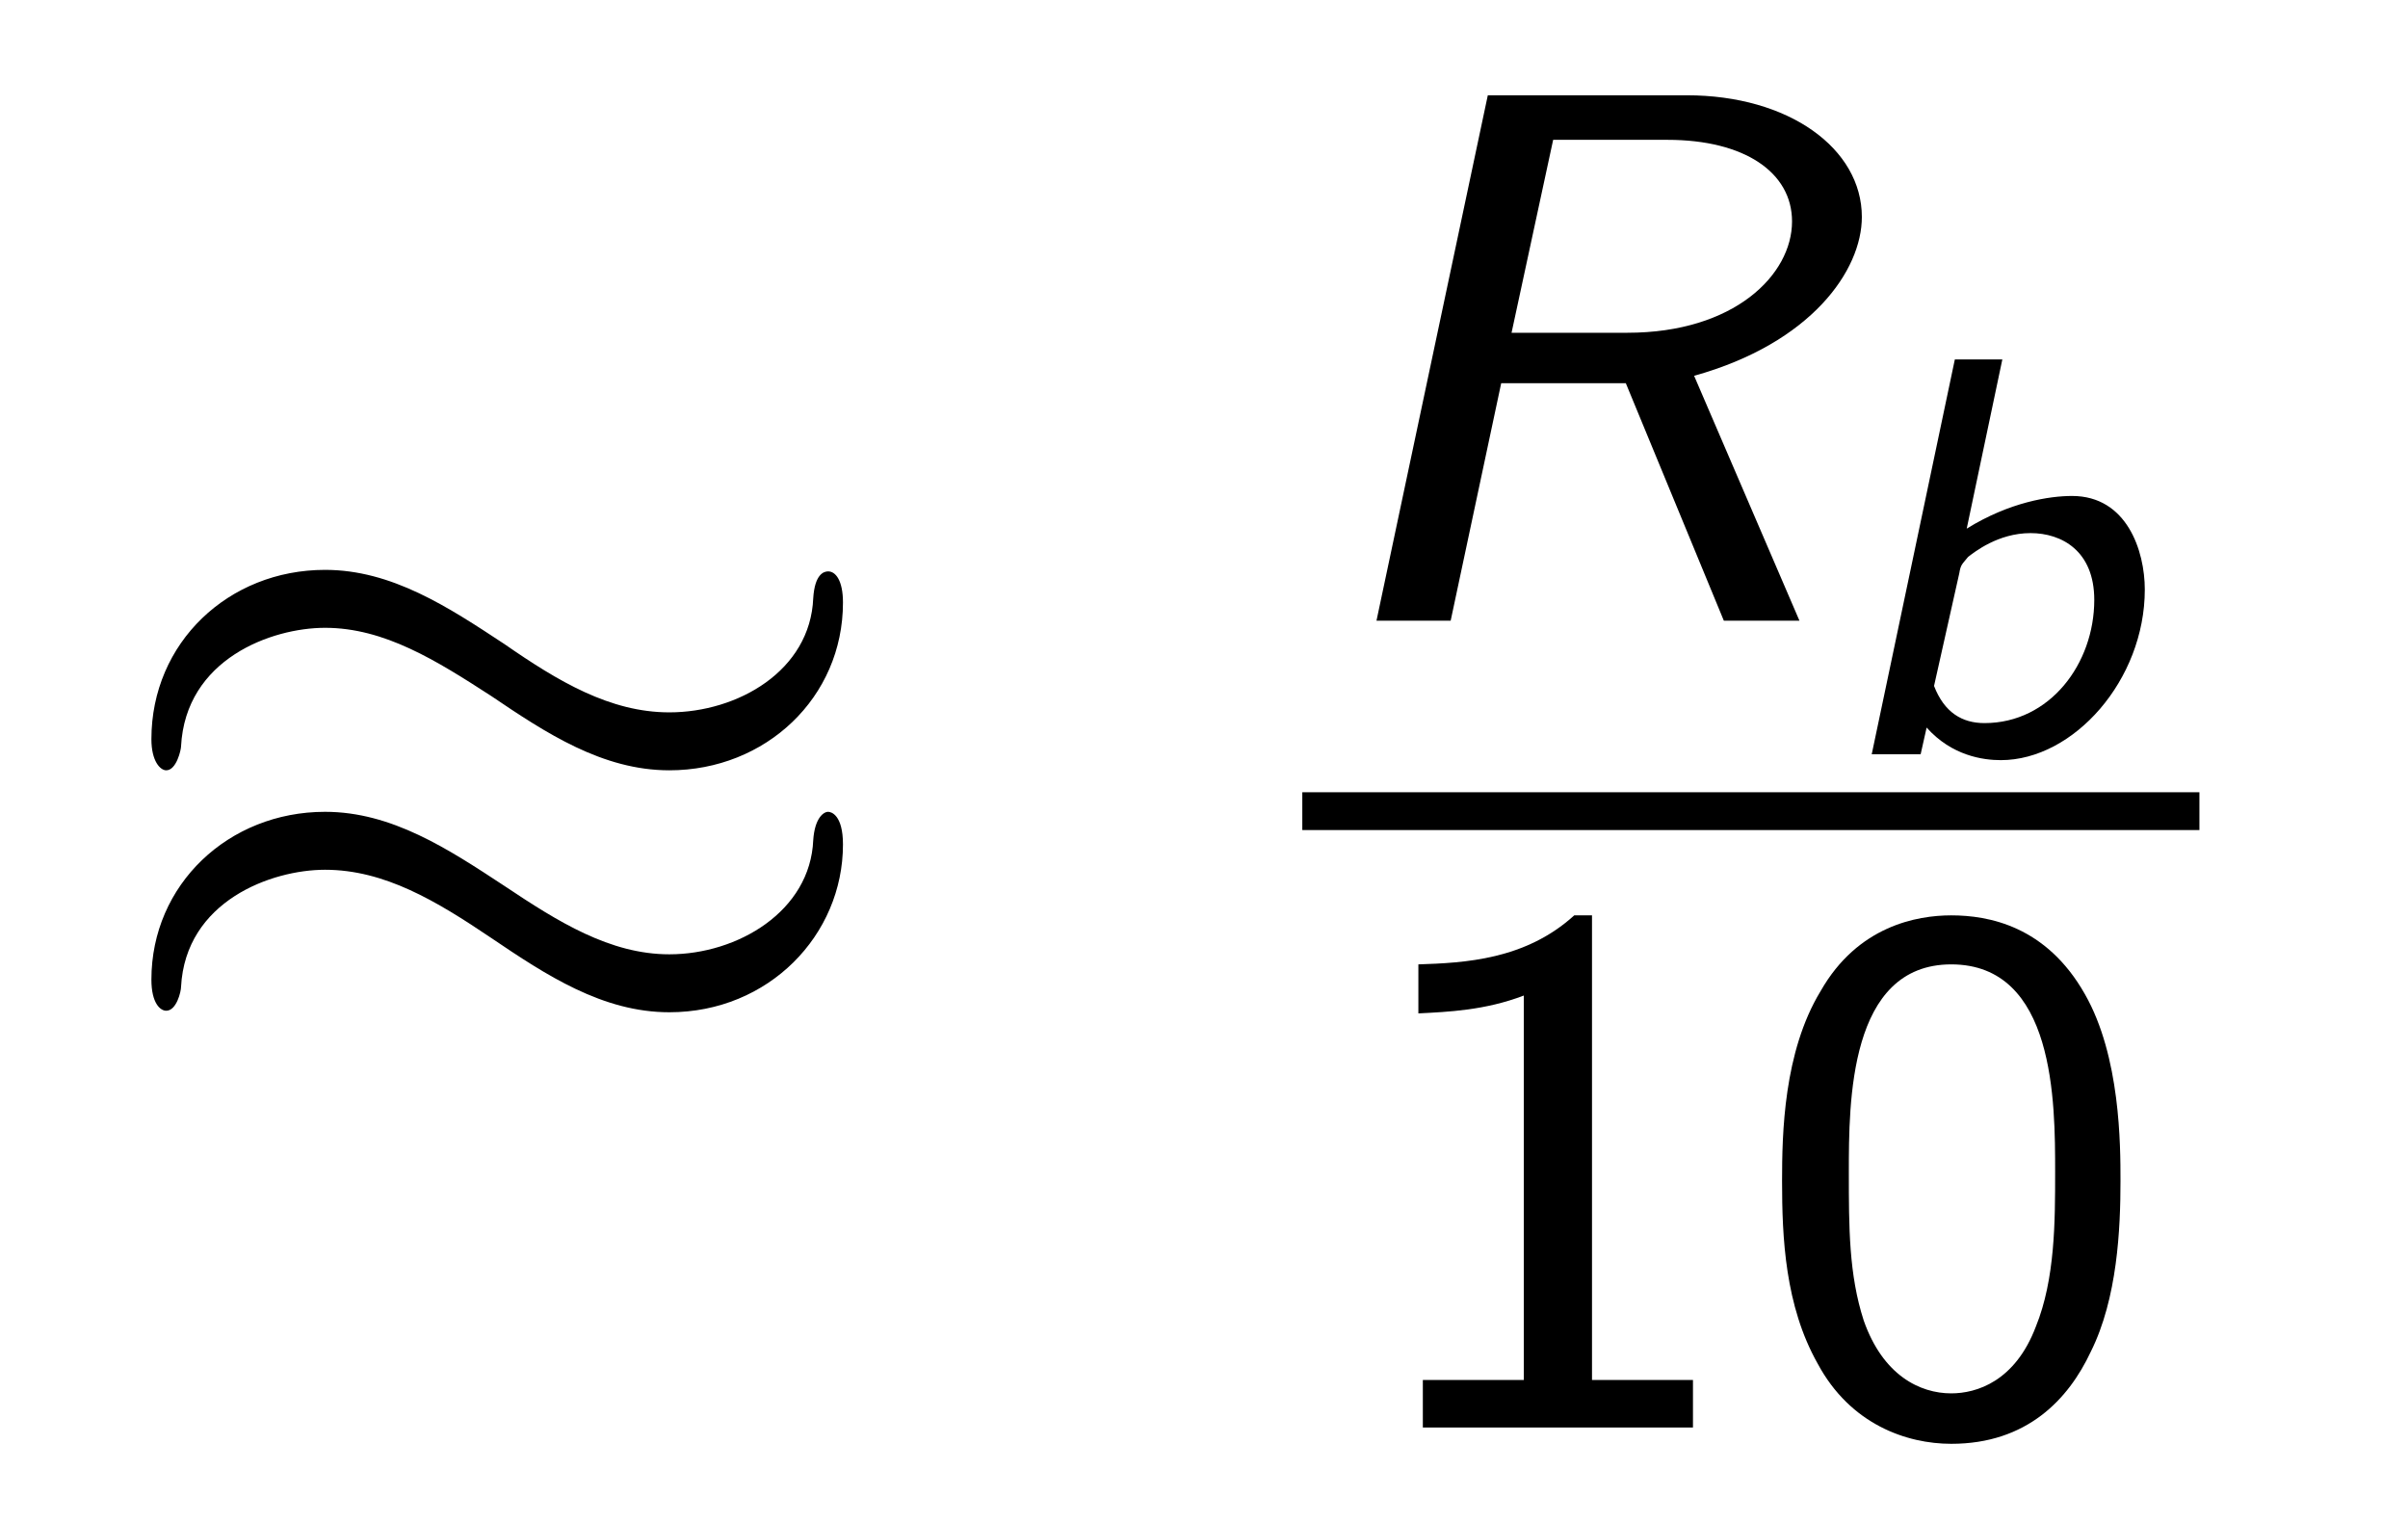
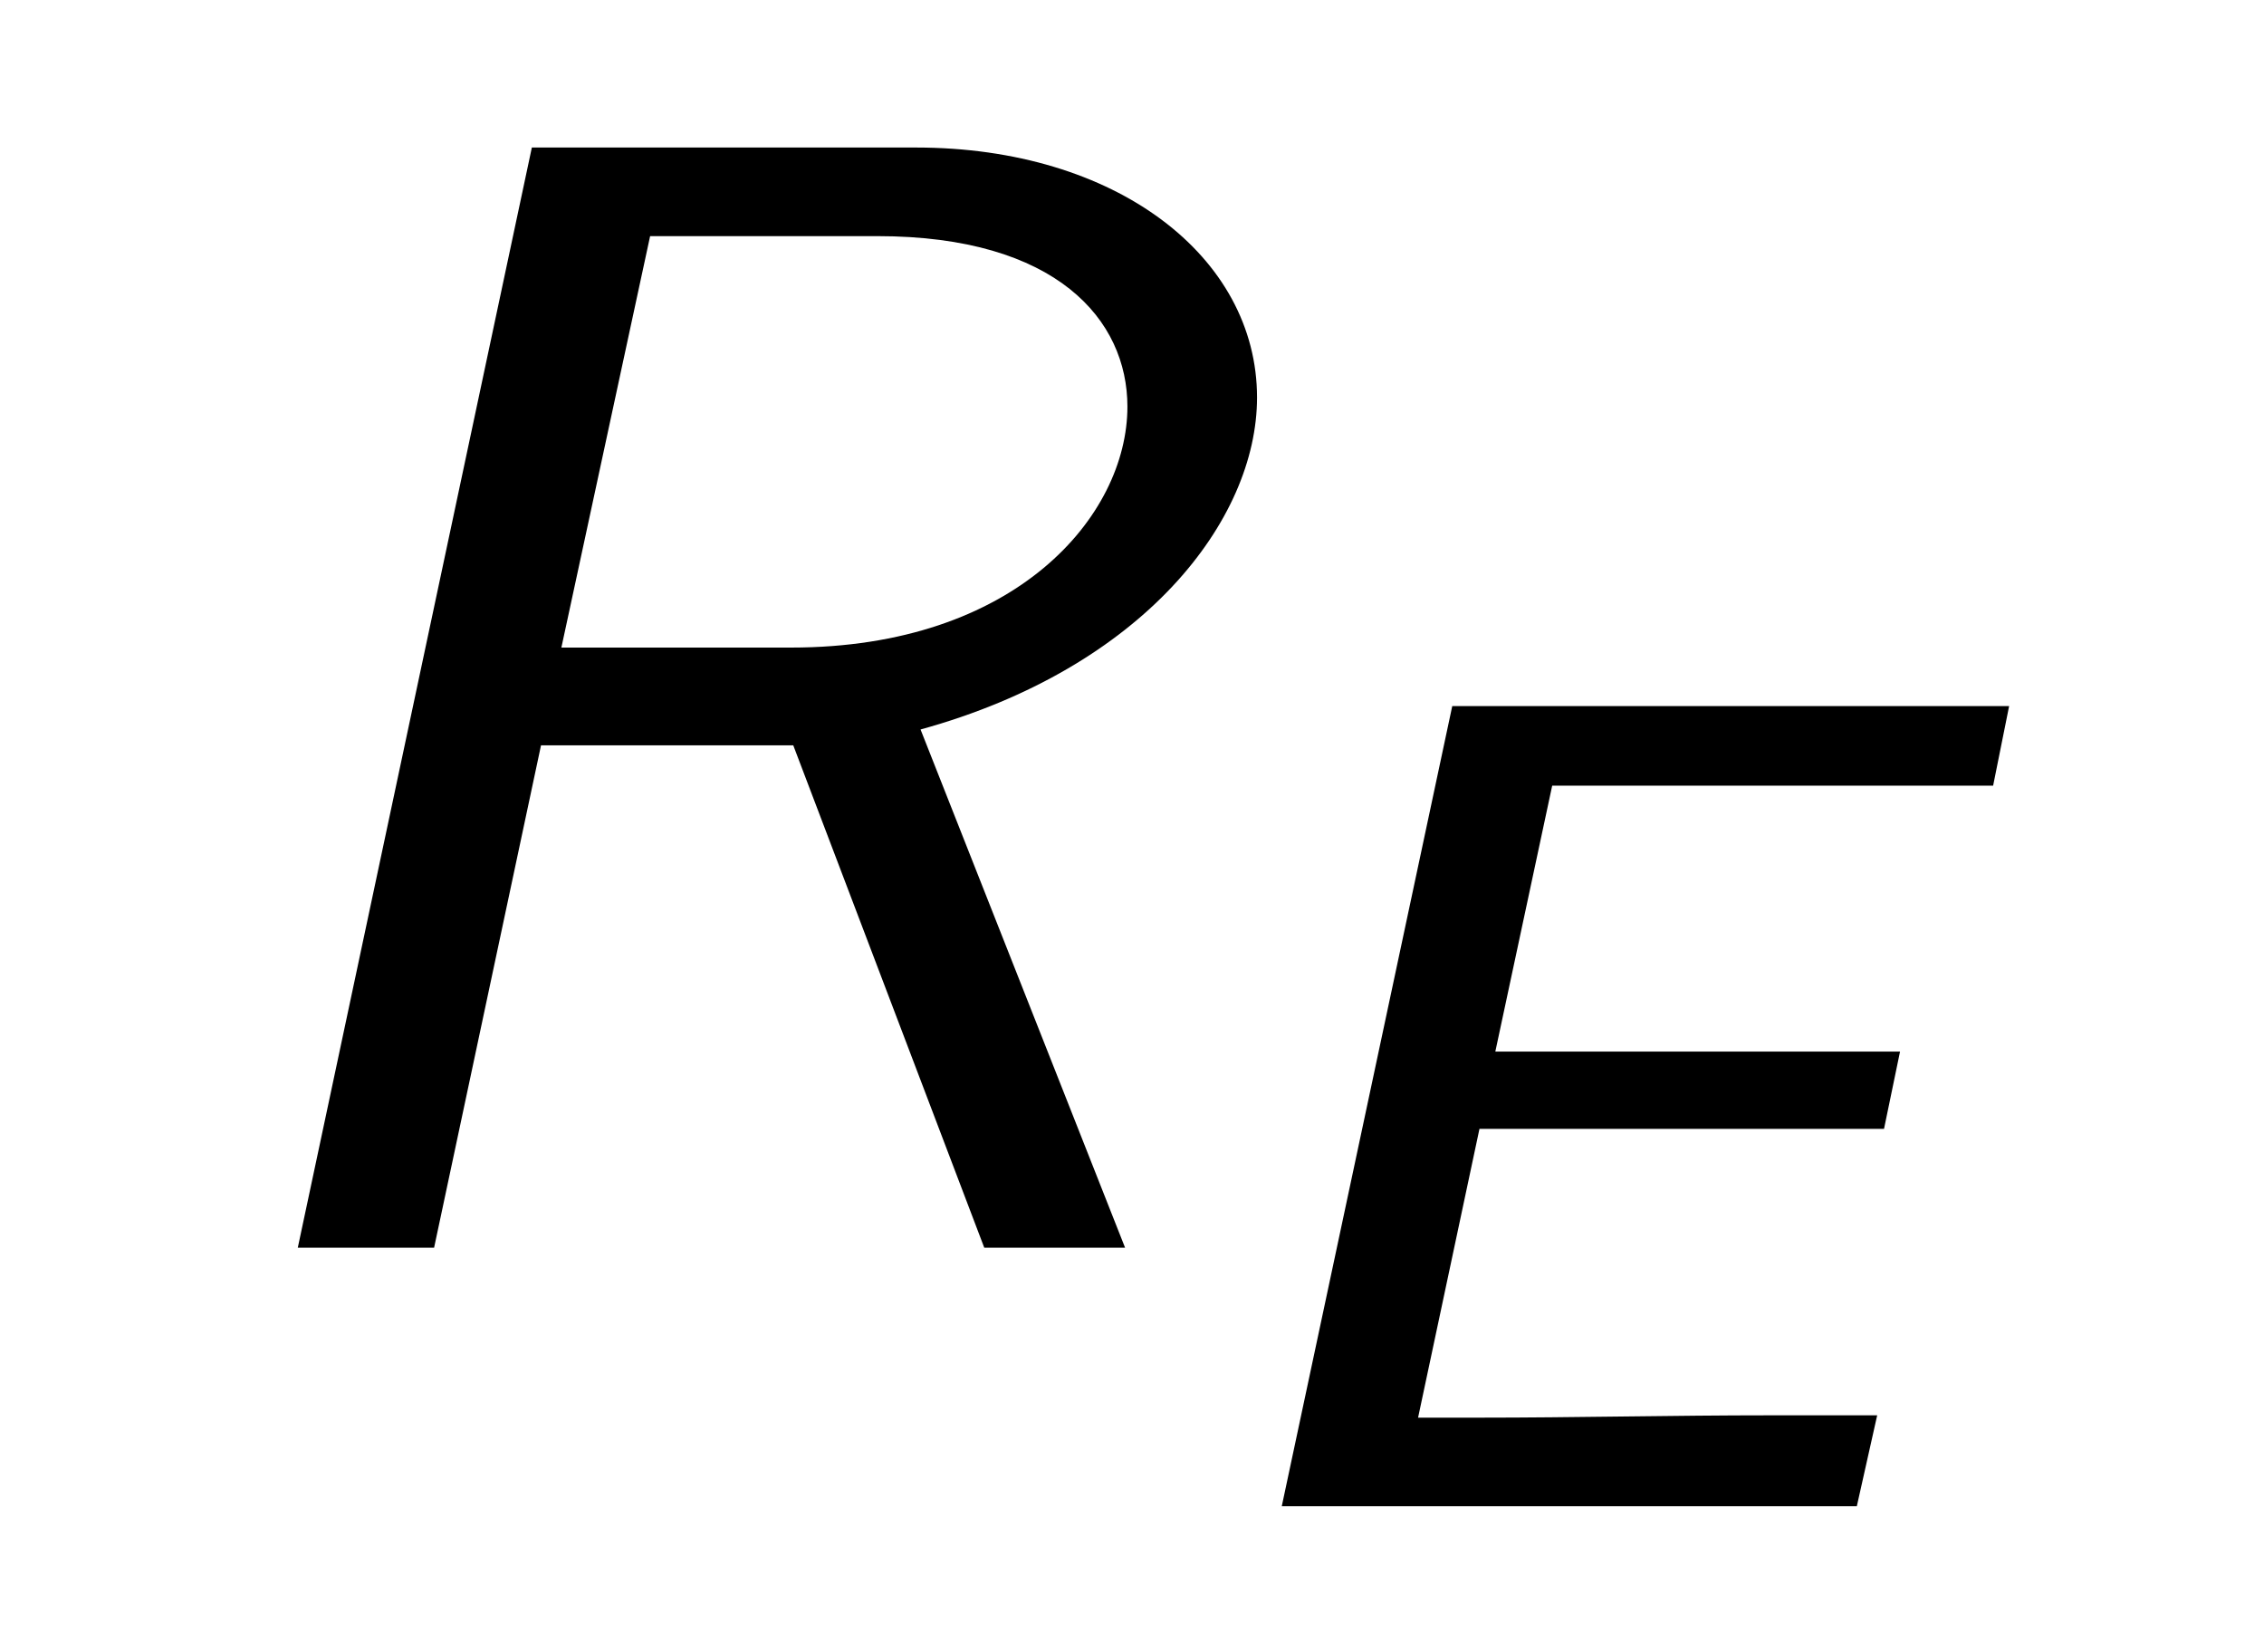
- <svg xmlns="http://www.w3.org/2000/svg" xmlns:xlink="http://www.w3.org/1999/xlink" viewBox="0 0 25.352 16.027" version="1.2">
+ <svg xmlns="http://www.w3.org/2000/svg" xmlns:xlink="http://www.w3.org/1999/xlink" viewBox="0 0 15.563 11.353" version="1.2">
  <defs>
    <g>
      <symbol overflow="visible" id="glyph0-0">
        <path style="stroke:none;" d="" />
      </symbol>
      <symbol overflow="visible" id="glyph0-1">
-         <path style="stroke:none;" d="M 7.875 -4.922 C 7.875 -5.156 7.797 -5.25 7.719 -5.25 C 7.672 -5.25 7.578 -5.219 7.562 -4.969 C 7.531 -4.203 6.766 -3.766 6.047 -3.766 C 5.422 -3.766 4.875 -4.094 4.312 -4.484 C 3.719 -4.875 3.125 -5.266 2.422 -5.266 C 1.406 -5.266 0.594 -4.5 0.594 -3.484 C 0.594 -3.25 0.688 -3.156 0.75 -3.156 C 0.859 -3.156 0.906 -3.375 0.906 -3.406 C 0.953 -4.328 1.859 -4.656 2.422 -4.656 C 3.047 -4.656 3.594 -4.312 4.172 -3.938 C 4.75 -3.547 5.344 -3.156 6.047 -3.156 C 7.062 -3.156 7.875 -3.922 7.875 -4.922 Z M 7.875 -2.375 C 7.875 -2.688 7.75 -2.719 7.719 -2.719 C 7.672 -2.719 7.578 -2.656 7.562 -2.422 C 7.531 -1.672 6.766 -1.219 6.047 -1.219 C 5.422 -1.219 4.875 -1.562 4.312 -1.938 C 3.719 -2.328 3.125 -2.719 2.422 -2.719 C 1.406 -2.719 0.594 -1.953 0.594 -0.953 C 0.594 -0.703 0.688 -0.625 0.75 -0.625 C 0.859 -0.625 0.906 -0.828 0.906 -0.875 C 0.953 -1.781 1.859 -2.109 2.422 -2.109 C 3.047 -2.109 3.594 -1.781 4.172 -1.391 C 4.75 -1 5.344 -0.609 6.047 -0.609 C 7.094 -0.609 7.875 -1.422 7.875 -2.375 Z M 7.875 -2.375 " />
+         <path style="stroke:none;" d="M 5.328 -3.562 C 6.859 -3.984 7.641 -5 7.641 -5.844 C 7.641 -6.812 6.672 -7.562 5.297 -7.562 L 2.656 -7.562 L 1.047 0 L 1.984 0 L 2.719 -3.453 L 4.453 -3.453 L 5.766 0 L 6.734 0 Z M 3.469 -6.953 L 5.031 -6.953 C 6.266 -6.953 6.75 -6.375 6.75 -5.781 C 6.75 -5.031 5.984 -4.125 4.438 -4.125 L 2.859 -4.125 Z M 3.469 -6.953 " />
      </symbol>
      <symbol overflow="visible" id="glyph1-0">
        <path style="stroke:none;" d="" />
      </symbol>
      <symbol overflow="visible" id="glyph1-1">
-         <path style="stroke:none;" d="M 4.125 -2.578 C 5.359 -2.922 5.891 -3.688 5.891 -4.25 C 5.891 -4.969 5.125 -5.531 4.047 -5.531 L 1.953 -5.531 L 0.781 0 L 1.562 0 L 2.094 -2.5 L 3.406 -2.5 L 4.438 0 L 5.234 0 Z M 2.641 -5.062 L 3.844 -5.062 C 4.656 -5.062 5.156 -4.719 5.156 -4.203 C 5.156 -3.641 4.547 -3.031 3.422 -3.031 L 2.203 -3.031 Z M 2.641 -5.062 " />
-       </symbol>
-       <symbol overflow="visible" id="glyph2-0">
-         <path style="stroke:none;" d="" />
-       </symbol>
-       <symbol overflow="visible" id="glyph2-1">
-         <path style="stroke:none;" d="M 1.891 -4.156 L 1.391 -4.156 L 0.516 0 L 1.031 0 L 1.094 -0.281 C 1.359 0.016 1.688 0.062 1.875 0.062 C 2.641 0.062 3.391 -0.781 3.391 -1.734 C 3.391 -2.141 3.203 -2.719 2.625 -2.719 C 2.391 -2.719 1.969 -2.656 1.516 -2.375 Z M 1.438 -1.906 C 1.453 -2 1.469 -2 1.531 -2.078 C 1.594 -2.125 1.844 -2.328 2.188 -2.328 C 2.516 -2.328 2.859 -2.141 2.859 -1.625 C 2.859 -0.953 2.391 -0.328 1.703 -0.328 C 1.469 -0.328 1.281 -0.438 1.172 -0.719 Z M 1.438 -1.906 " />
-       </symbol>
-       <symbol overflow="visible" id="glyph3-0">
-         <path style="stroke:none;" d="" />
-       </symbol>
-       <symbol overflow="visible" id="glyph3-1">
-         <path style="stroke:none;" d="M 2.562 -5.391 L 2.375 -5.391 C 1.859 -4.922 1.219 -4.891 0.734 -4.875 L 0.734 -4.359 C 1.047 -4.375 1.438 -4.391 1.844 -4.547 L 1.844 -0.5 L 0.781 -0.5 L 0.781 0 L 3.625 0 L 3.625 -0.5 L 2.562 -0.5 Z M 2.562 -5.391 " />
-       </symbol>
-       <symbol overflow="visible" id="glyph3-2">
-         <path style="stroke:none;" d="M 3.891 -2.594 C 3.891 -2.969 3.891 -3.906 3.516 -4.562 C 3.109 -5.281 2.5 -5.391 2.109 -5.391 C 1.75 -5.391 1.125 -5.281 0.734 -4.594 C 0.344 -3.953 0.328 -3.094 0.328 -2.594 C 0.328 -2 0.359 -1.281 0.703 -0.672 C 1.047 -0.031 1.641 0.172 2.109 0.172 C 2.906 0.172 3.344 -0.297 3.578 -0.797 C 3.859 -1.359 3.891 -2.094 3.891 -2.594 Z M 2.109 -0.359 C 1.781 -0.359 1.391 -0.547 1.188 -1.125 C 1.031 -1.609 1.031 -2.109 1.031 -2.688 C 1.031 -3.422 1.031 -4.875 2.109 -4.875 C 3.203 -4.875 3.203 -3.422 3.203 -2.688 C 3.203 -2.172 3.203 -1.562 3 -1.062 C 2.781 -0.484 2.375 -0.359 2.109 -0.359 Z M 2.109 -0.359 " />
+         <path style="stroke:none;" d="M 2.125 -2.594 L 4.906 -2.594 L 5.016 -3.125 L 2.234 -3.125 L 2.625 -4.953 L 3.797 -4.953 C 3.891 -4.953 3.984 -4.953 4.078 -4.953 L 5.656 -4.953 L 5.766 -5.5 L 1.938 -5.5 L 0.766 0 L 4.719 0 L 4.859 -0.625 L 4.125 -0.625 C 3.453 -0.625 2.781 -0.609 2.125 -0.609 L 1.703 -0.609 Z M 2.125 -2.594 " />
      </symbol>
    </g>
  </defs>
  <g id="surface1">
    <g style="fill:rgb(0%,0%,0%);fill-opacity:1;">
-       <use xlink:href="#glyph0-1" x="1" y="11.265" />
+       <use xlink:href="#glyph0-1" x="1" y="8.576" />
    </g>
    <g style="fill:rgb(0%,0%,0%);fill-opacity:1;">
-       <use xlink:href="#glyph1-1" x="13.711" y="6.534" />
-     </g>
-     <g style="fill:rgb(0%,0%,0%);fill-opacity:1;">
-       <use xlink:href="#glyph2-1" x="19.19" y="7.94" />
-     </g>
-     <path style="fill:none;stroke-width:0.398;stroke-linecap:butt;stroke-linejoin:miter;stroke:rgb(0%,0%,0%);stroke-opacity:1;stroke-miterlimit:10;" d="M -0 -0.001 L 9.445 -0.001 " transform="matrix(1,0,0,-1,13.711,8.538)" />
-     <g style="fill:rgb(0%,0%,0%);fill-opacity:1;">
-       <use xlink:href="#glyph3-1" x="14.199" y="15.027" />
-       <use xlink:href="#glyph3-2" x="18.434" y="15.027" />
+       <use xlink:href="#glyph1-1" x="8.045" y="10.353" />
    </g>
  </g>
</svg>
